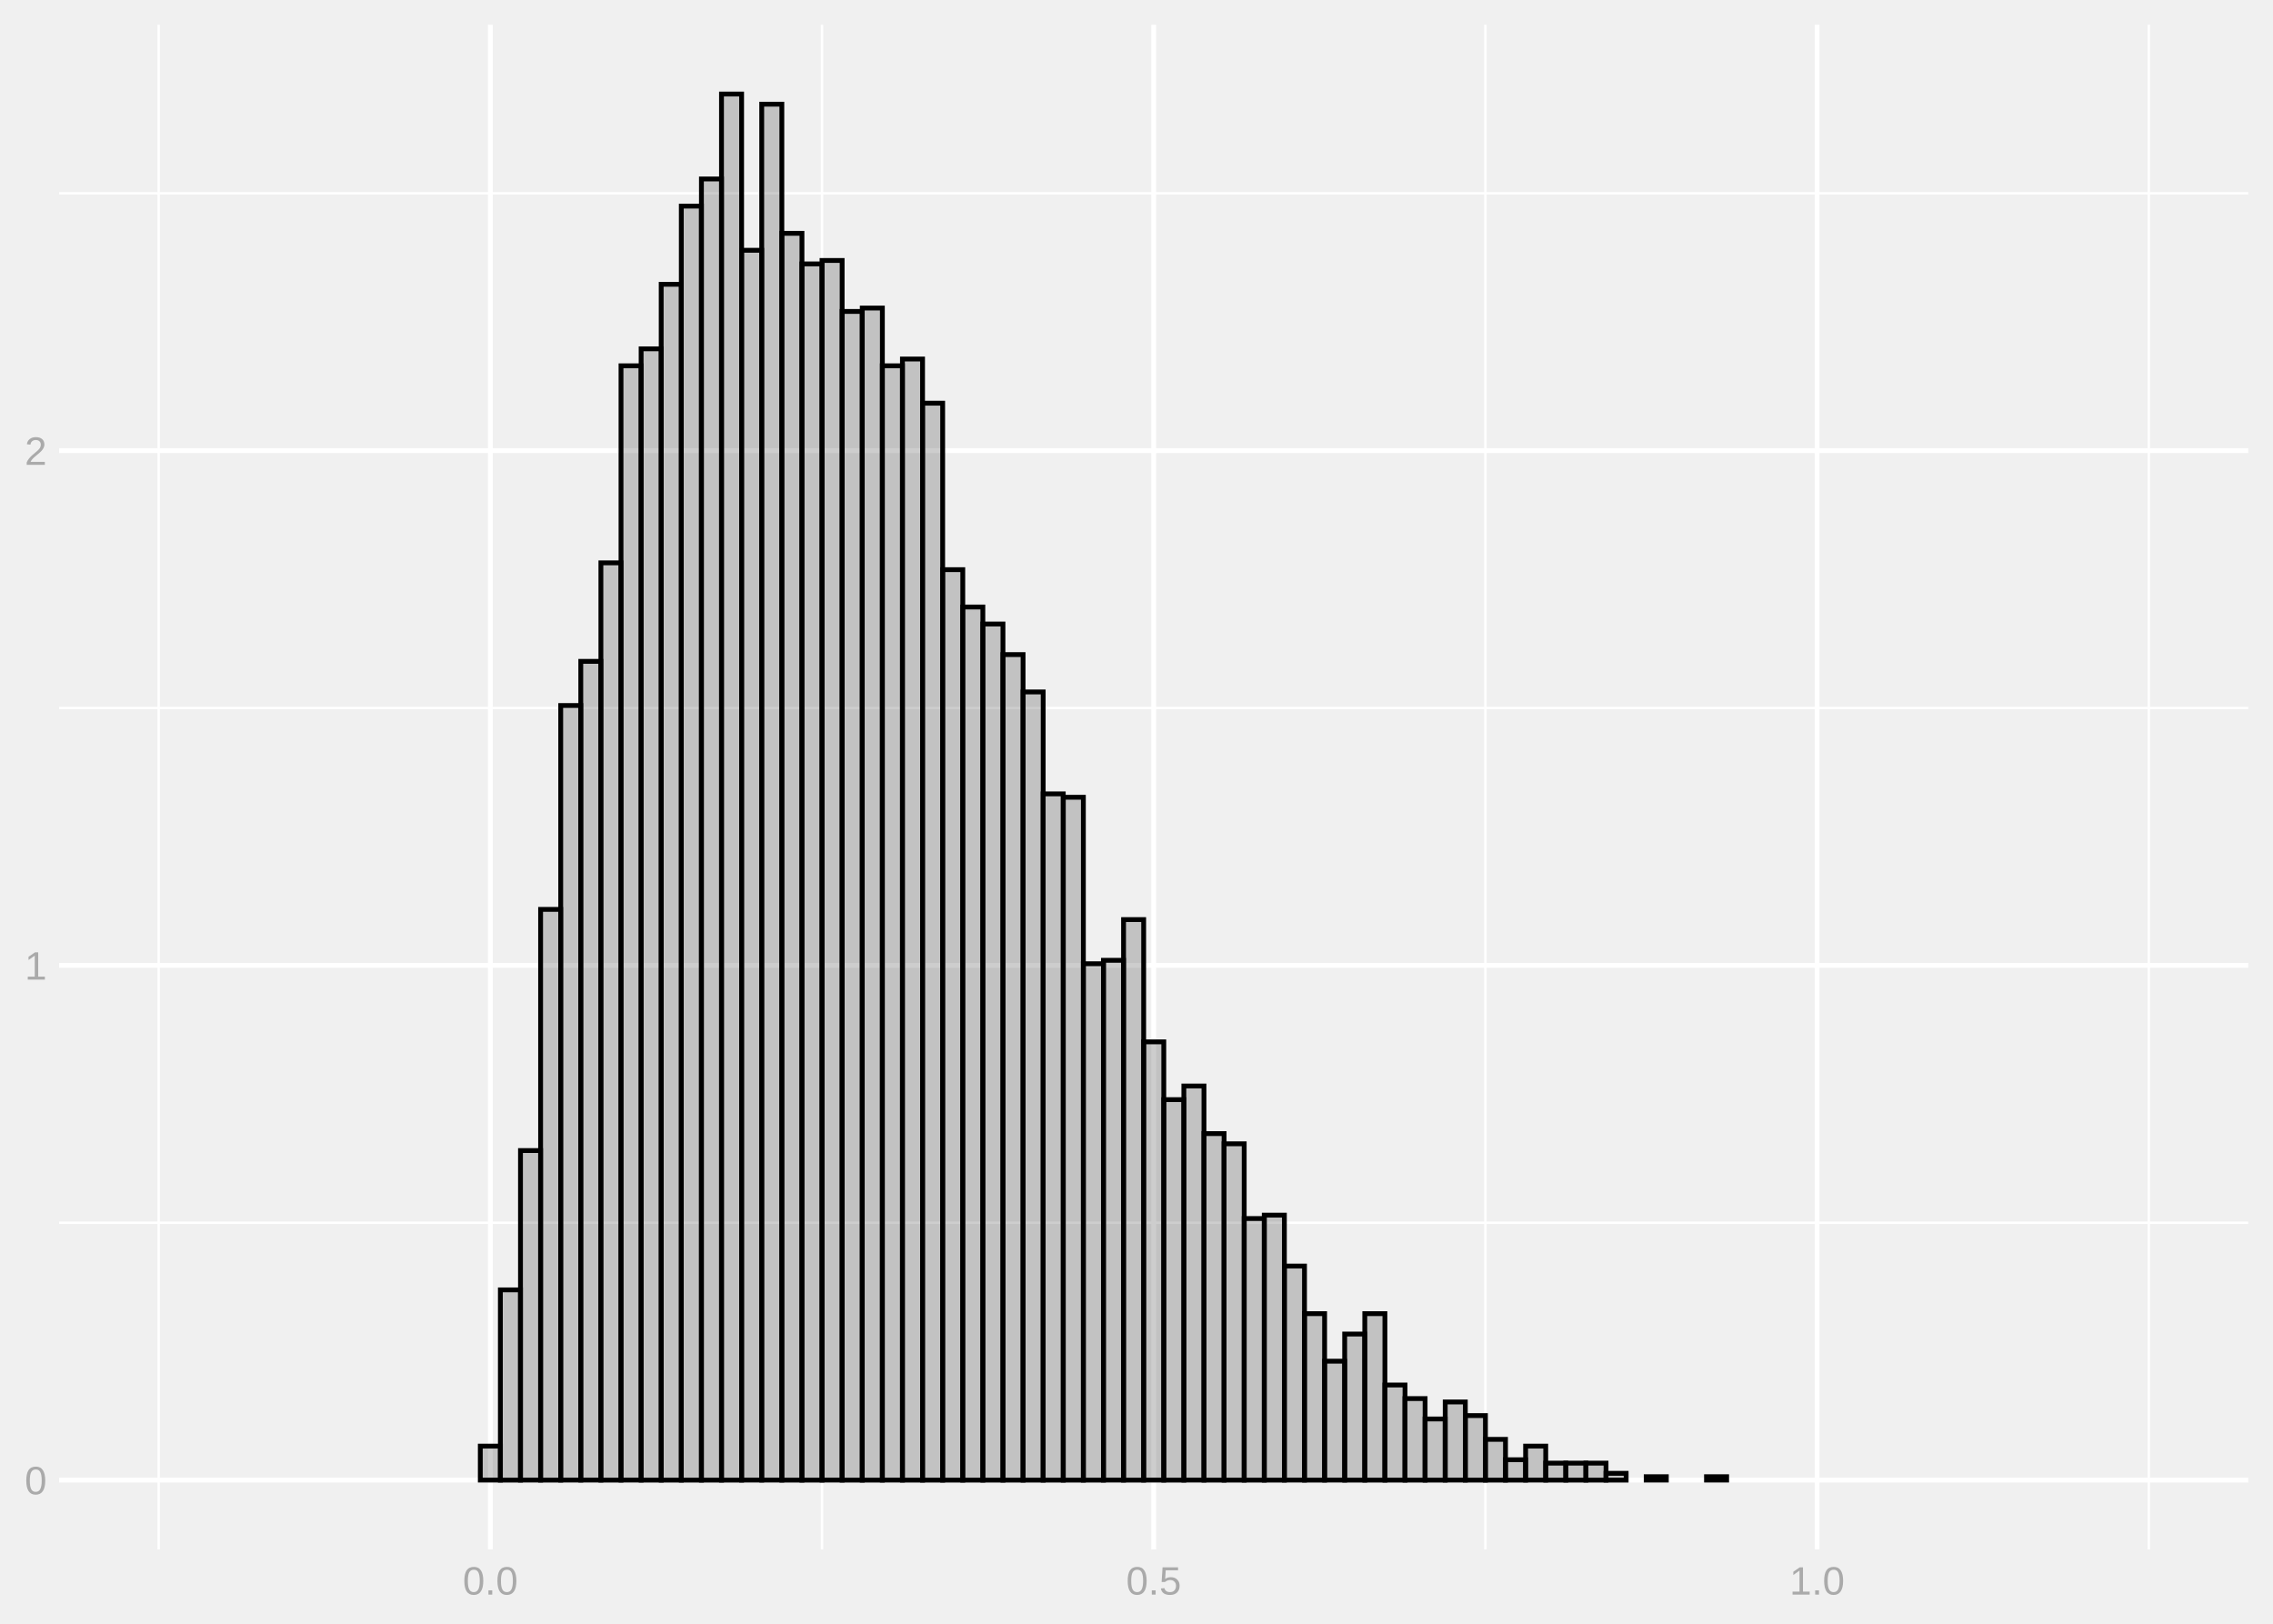
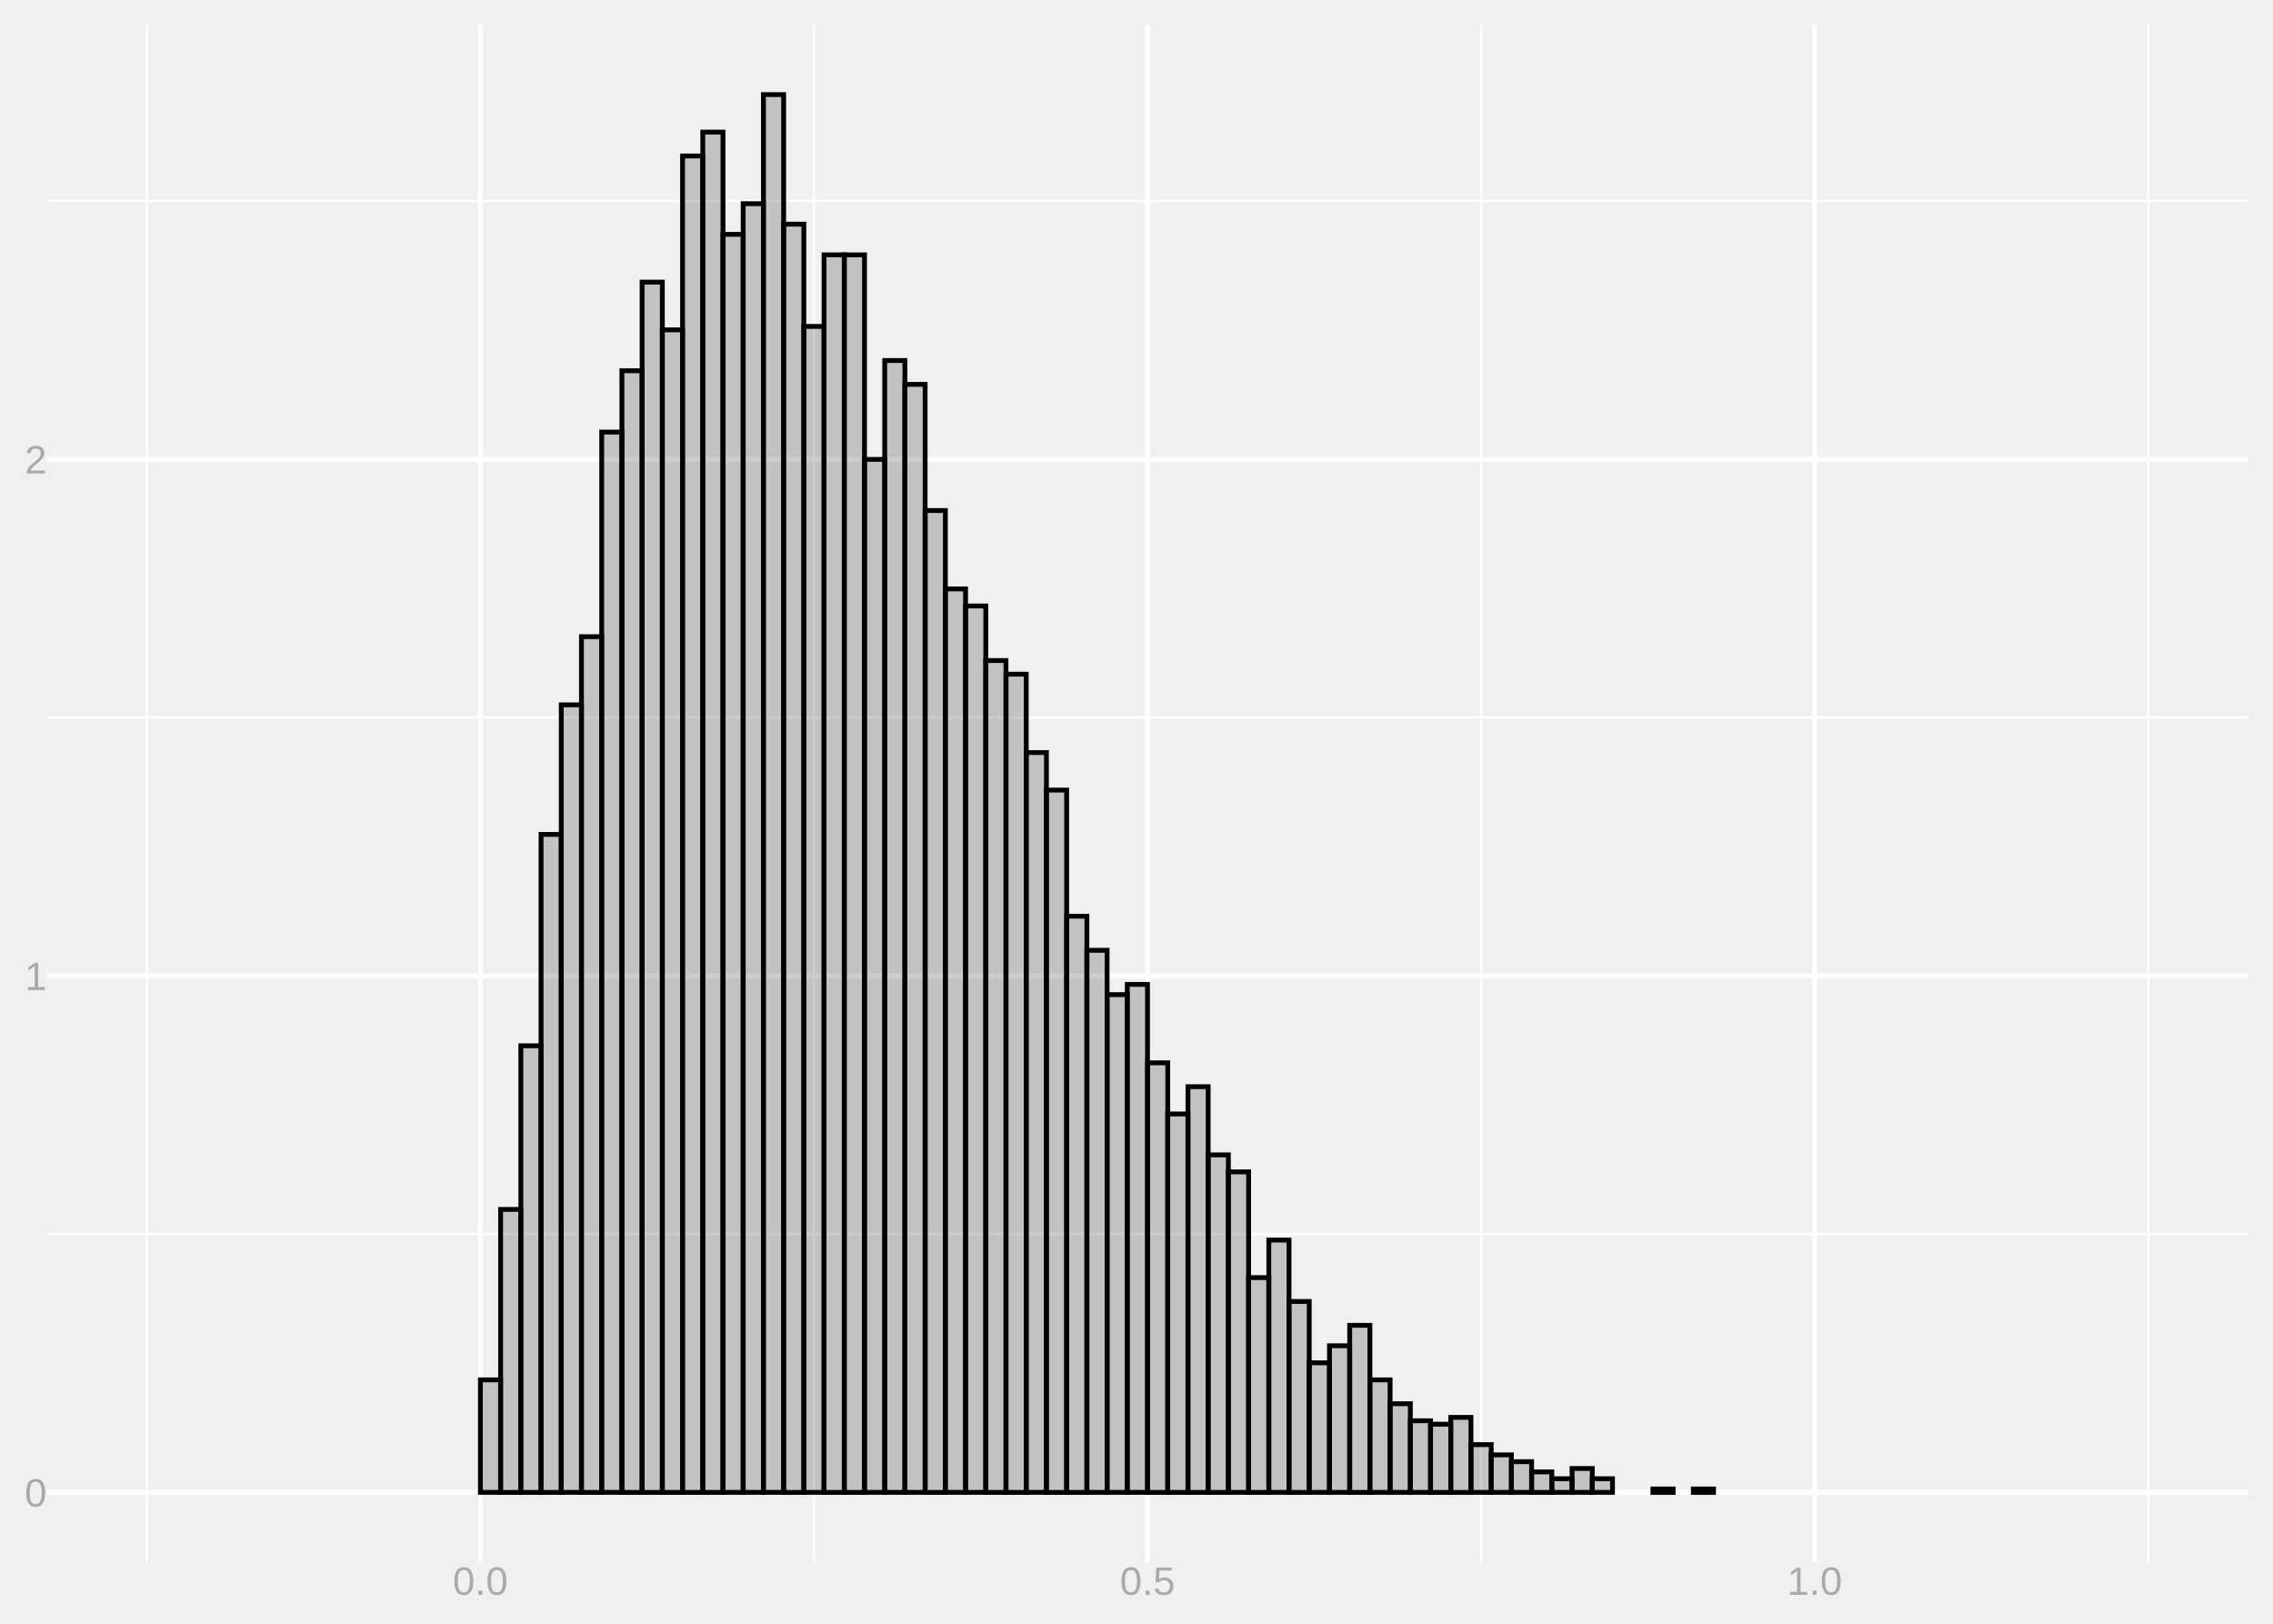
- <svg xmlns="http://www.w3.org/2000/svg" class="svglite" width="504.00pt" height="360.00pt" viewBox="0 0 504.00 360.00">
-   <defs>
-     <style type="text/css">
+ <svg xmlns="http://www.w3.org/2000/svg" width="504.00pt" height="360.00pt" viewBox="0 0 504.00 360.00">
+   <g class="svglite">
+     <defs>
+       <style type="text/css">
    .svglite line, .svglite polyline, .svglite polygon, .svglite path, .svglite rect, .svglite circle {
      fill: none;
      stroke: #000000;
      stroke-linecap: round;
      stroke-linejoin: round;
      stroke-miterlimit: 10.00;
    }
    .svglite text {
      white-space: pre;
    }
+     .svglite g.glyphgroup path {
+       fill: inherit;
+       stroke: none;
+     }
  </style>
-   </defs>
-   <rect width="100%" height="100%" style="stroke: none; fill: none;" />
-   <defs>
-     <clipPath id="cpMC4wMHw1MDQuMDB8MC4wMHwzNjAuMDA=">
-       <rect x="0.00" y="0.00" width="504.00" height="360.00" />
-     </clipPath>
-   </defs>
-   <g clip-path="url(#cpMC4wMHw1MDQuMDB8MC4wMHwzNjAuMDA=)">
-     <rect x="0.00" y="0.00" width="504.00" height="360.00" style="stroke-width: 1.07; stroke: none;" />
-   </g>
-   <defs>
-     <clipPath id="cpMTMuMTJ8NDk4LjUyfDUuNDh8MzQzLjUy">
-       <rect x="13.12" y="5.48" width="485.41" height="338.04" />
-     </clipPath>
-   </defs>
-   <g clip-path="url(#cpMTMuMTJ8NDk4LjUyfDUuNDh8MzQzLjUy)">
-     <rect x="13.12" y="5.48" width="485.41" height="338.04" style="stroke-width: 1.07; stroke: none;" />
-     <polyline points="13.12,271.10 498.52,271.10 " style="stroke-width: 0.53; stroke: #FFFFFF; stroke-linecap: butt;" />
-     <polyline points="13.12,156.97 498.52,156.97 " style="stroke-width: 0.53; stroke: #FFFFFF; stroke-linecap: butt;" />
-     <polyline points="13.12,42.85 498.52,42.85 " style="stroke-width: 0.53; stroke: #FFFFFF; stroke-linecap: butt;" />
-     <polyline points="35.18,343.52 35.18,5.48 " style="stroke-width: 0.53; stroke: #FFFFFF; stroke-linecap: butt;" />
-     <polyline points="182.27,343.52 182.27,5.48 " style="stroke-width: 0.53; stroke: #FFFFFF; stroke-linecap: butt;" />
-     <polyline points="329.36,343.52 329.36,5.48 " style="stroke-width: 0.53; stroke: #FFFFFF; stroke-linecap: butt;" />
-     <polyline points="476.46,343.52 476.46,5.48 " style="stroke-width: 0.53; stroke: #FFFFFF; stroke-linecap: butt;" />
-     <polyline points="13.12,328.16 498.52,328.16 " style="stroke-width: 1.07; stroke: #FFFFFF; stroke-linecap: butt;" />
-     <polyline points="13.12,214.03 498.52,214.03 " style="stroke-width: 1.07; stroke: #FFFFFF; stroke-linecap: butt;" />
-     <polyline points="13.12,99.91 498.52,99.91 " style="stroke-width: 1.07; stroke: #FFFFFF; stroke-linecap: butt;" />
-     <polyline points="108.73,343.52 108.73,5.48 " style="stroke-width: 1.07; stroke: #FFFFFF; stroke-linecap: butt;" />
-     <polyline points="255.82,343.52 255.82,5.48 " style="stroke-width: 1.07; stroke: #FFFFFF; stroke-linecap: butt;" />
-     <polyline points="402.91,343.52 402.91,5.48 " style="stroke-width: 1.07; stroke: #FFFFFF; stroke-linecap: butt;" />
-     <rect x="35.18" y="328.16" width="4.46" height="0.00" style="stroke-width: 1.07; stroke-linecap: butt; stroke-linejoin: miter; fill: #595959; fill-opacity: 0.30;" />
-     <rect x="39.64" y="328.16" width="4.46" height="0.00" style="stroke-width: 1.07; stroke-linecap: butt; stroke-linejoin: miter; fill: #595959; fill-opacity: 0.30;" />
-     <rect x="44.09" y="328.16" width="4.46" height="0.00" style="stroke-width: 1.07; stroke-linecap: butt; stroke-linejoin: miter; fill: #595959; fill-opacity: 0.30;" />
-     <rect x="48.55" y="328.16" width="4.46" height="0.00" style="stroke-width: 1.07; stroke-linecap: butt; stroke-linejoin: miter; fill: #595959; fill-opacity: 0.30;" />
-     <rect x="53.01" y="328.16" width="4.46" height="0.00" style="stroke-width: 1.07; stroke-linecap: butt; stroke-linejoin: miter; fill: #595959; fill-opacity: 0.30;" />
-     <rect x="57.47" y="328.16" width="4.46" height="0.00" style="stroke-width: 1.07; stroke-linecap: butt; stroke-linejoin: miter; fill: #595959; fill-opacity: 0.30;" />
-     <rect x="61.92" y="328.16" width="4.46" height="0.00" style="stroke-width: 1.07; stroke-linecap: butt; stroke-linejoin: miter; fill: #595959; fill-opacity: 0.30;" />
-     <rect x="66.38" y="328.16" width="4.46" height="0.00" style="stroke-width: 1.07; stroke-linecap: butt; stroke-linejoin: miter; fill: #595959; fill-opacity: 0.30;" />
-     <rect x="70.84" y="328.16" width="4.46" height="0.00" style="stroke-width: 1.07; stroke-linecap: butt; stroke-linejoin: miter; fill: #595959; fill-opacity: 0.30;" />
-     <rect x="75.30" y="328.16" width="4.46" height="0.00" style="stroke-width: 1.07; stroke-linecap: butt; stroke-linejoin: miter; fill: #595959; fill-opacity: 0.30;" />
-     <rect x="79.75" y="328.16" width="4.46" height="0.00" style="stroke-width: 1.07; stroke-linecap: butt; stroke-linejoin: miter; fill: #595959; fill-opacity: 0.30;" />
-     <rect x="84.21" y="328.16" width="4.46" height="0.00" style="stroke-width: 1.07; stroke-linecap: butt; stroke-linejoin: miter; fill: #595959; fill-opacity: 0.30;" />
-     <rect x="88.67" y="328.16" width="4.46" height="0.00" style="stroke-width: 1.07; stroke-linecap: butt; stroke-linejoin: miter; fill: #595959; fill-opacity: 0.30;" />
-     <rect x="93.12" y="328.16" width="4.46" height="0.00" style="stroke-width: 1.07; stroke-linecap: butt; stroke-linejoin: miter; fill: #595959; fill-opacity: 0.30;" />
-     <rect x="97.58" y="328.16" width="4.46" height="0.00" style="stroke-width: 1.07; stroke-linecap: butt; stroke-linejoin: miter; fill: #595959; fill-opacity: 0.30;" />
-     <rect x="102.04" y="328.16" width="4.46" height="0.00" style="stroke-width: 1.07; stroke-linecap: butt; stroke-linejoin: miter; fill: #595959; fill-opacity: 0.30;" />
-     <rect x="106.50" y="320.62" width="4.46" height="7.53" style="stroke-width: 1.07; stroke-linecap: butt; stroke-linejoin: miter; fill: #595959; fill-opacity: 0.30;" />
-     <rect x="110.95" y="285.98" width="4.46" height="42.18" style="stroke-width: 1.07; stroke-linecap: butt; stroke-linejoin: miter; fill: #595959; fill-opacity: 0.30;" />
-     <rect x="115.41" y="255.09" width="4.46" height="73.06" style="stroke-width: 1.07; stroke-linecap: butt; stroke-linejoin: miter; fill: #595959; fill-opacity: 0.30;" />
-     <rect x="119.87" y="201.62" width="4.46" height="126.54" style="stroke-width: 1.07; stroke-linecap: butt; stroke-linejoin: miter; fill: #595959; fill-opacity: 0.30;" />
-     <rect x="124.33" y="156.42" width="4.46" height="171.73" style="stroke-width: 1.07; stroke-linecap: butt; stroke-linejoin: miter; fill: #595959; fill-opacity: 0.30;" />
-     <rect x="128.78" y="146.63" width="4.46" height="181.52" style="stroke-width: 1.07; stroke-linecap: butt; stroke-linejoin: miter; fill: #595959; fill-opacity: 0.30;" />
-     <rect x="133.24" y="124.79" width="4.46" height="203.37" style="stroke-width: 1.07; stroke-linecap: butt; stroke-linejoin: miter; fill: #595959; fill-opacity: 0.30;" />
-     <rect x="137.70" y="81.10" width="4.46" height="247.05" style="stroke-width: 1.07; stroke-linecap: butt; stroke-linejoin: miter; fill: #595959; fill-opacity: 0.30;" />
-     <rect x="142.16" y="77.34" width="4.46" height="250.82" style="stroke-width: 1.07; stroke-linecap: butt; stroke-linejoin: miter; fill: #595959; fill-opacity: 0.30;" />
-     <rect x="146.61" y="63.03" width="4.46" height="265.13" style="stroke-width: 1.07; stroke-linecap: butt; stroke-linejoin: miter; fill: #595959; fill-opacity: 0.30;" />
-     <rect x="151.07" y="45.70" width="4.46" height="282.46" style="stroke-width: 1.07; stroke-linecap: butt; stroke-linejoin: miter; fill: #595959; fill-opacity: 0.30;" />
-     <rect x="155.53" y="39.68" width="4.46" height="288.48" style="stroke-width: 1.07; stroke-linecap: butt; stroke-linejoin: miter; fill: #595959; fill-opacity: 0.30;" />
-     <rect x="159.98" y="20.85" width="4.46" height="307.31" style="stroke-width: 1.07; stroke-linecap: butt; stroke-linejoin: miter; fill: #595959; fill-opacity: 0.30;" />
-     <rect x="164.44" y="55.49" width="4.46" height="272.66" style="stroke-width: 1.07; stroke-linecap: butt; stroke-linejoin: miter; fill: #595959; fill-opacity: 0.30;" />
-     <rect x="168.90" y="23.10" width="4.46" height="305.05" style="stroke-width: 1.07; stroke-linecap: butt; stroke-linejoin: miter; fill: #595959; fill-opacity: 0.30;" />
-     <rect x="173.36" y="51.73" width="4.46" height="276.43" style="stroke-width: 1.07; stroke-linecap: butt; stroke-linejoin: miter; fill: #595959; fill-opacity: 0.30;" />
-     <rect x="177.81" y="58.51" width="4.46" height="269.65" style="stroke-width: 1.07; stroke-linecap: butt; stroke-linejoin: miter; fill: #595959; fill-opacity: 0.30;" />
-     <rect x="182.27" y="57.75" width="4.46" height="270.40" style="stroke-width: 1.07; stroke-linecap: butt; stroke-linejoin: miter; fill: #595959; fill-opacity: 0.30;" />
-     <rect x="186.73" y="69.05" width="4.46" height="259.11" style="stroke-width: 1.07; stroke-linecap: butt; stroke-linejoin: miter; fill: #595959; fill-opacity: 0.30;" />
-     <rect x="191.19" y="68.30" width="4.46" height="259.86" style="stroke-width: 1.07; stroke-linecap: butt; stroke-linejoin: miter; fill: #595959; fill-opacity: 0.30;" />
-     <rect x="195.64" y="81.10" width="4.46" height="247.05" style="stroke-width: 1.07; stroke-linecap: butt; stroke-linejoin: miter; fill: #595959; fill-opacity: 0.30;" />
-     <rect x="200.10" y="79.60" width="4.46" height="248.56" style="stroke-width: 1.07; stroke-linecap: butt; stroke-linejoin: miter; fill: #595959; fill-opacity: 0.30;" />
-     <rect x="204.56" y="89.39" width="4.46" height="238.77" style="stroke-width: 1.07; stroke-linecap: butt; stroke-linejoin: miter; fill: #595959; fill-opacity: 0.30;" />
-     <rect x="209.02" y="126.30" width="4.46" height="201.86" style="stroke-width: 1.07; stroke-linecap: butt; stroke-linejoin: miter; fill: #595959; fill-opacity: 0.30;" />
-     <rect x="213.47" y="134.58" width="4.46" height="193.58" style="stroke-width: 1.07; stroke-linecap: butt; stroke-linejoin: miter; fill: #595959; fill-opacity: 0.30;" />
-     <rect x="217.93" y="138.35" width="4.46" height="189.81" style="stroke-width: 1.07; stroke-linecap: butt; stroke-linejoin: miter; fill: #595959; fill-opacity: 0.30;" />
-     <rect x="222.39" y="145.13" width="4.46" height="183.03" style="stroke-width: 1.07; stroke-linecap: butt; stroke-linejoin: miter; fill: #595959; fill-opacity: 0.30;" />
-     <rect x="226.85" y="153.41" width="4.46" height="174.75" style="stroke-width: 1.07; stroke-linecap: butt; stroke-linejoin: miter; fill: #595959; fill-opacity: 0.30;" />
-     <rect x="231.30" y="176.01" width="4.46" height="152.15" style="stroke-width: 1.07; stroke-linecap: butt; stroke-linejoin: miter; fill: #595959; fill-opacity: 0.30;" />
-     <rect x="235.76" y="176.76" width="4.46" height="151.40" style="stroke-width: 1.07; stroke-linecap: butt; stroke-linejoin: miter; fill: #595959; fill-opacity: 0.30;" />
-     <rect x="240.22" y="213.67" width="4.46" height="114.49" style="stroke-width: 1.07; stroke-linecap: butt; stroke-linejoin: miter; fill: #595959; fill-opacity: 0.30;" />
-     <rect x="244.67" y="212.91" width="4.46" height="115.24" style="stroke-width: 1.07; stroke-linecap: butt; stroke-linejoin: miter; fill: #595959; fill-opacity: 0.30;" />
-     <rect x="249.13" y="203.88" width="4.46" height="124.28" style="stroke-width: 1.07; stroke-linecap: butt; stroke-linejoin: miter; fill: #595959; fill-opacity: 0.30;" />
-     <rect x="253.59" y="230.99" width="4.46" height="97.16" style="stroke-width: 1.07; stroke-linecap: butt; stroke-linejoin: miter; fill: #595959; fill-opacity: 0.30;" />
-     <rect x="258.05" y="243.80" width="4.46" height="84.36" style="stroke-width: 1.07; stroke-linecap: butt; stroke-linejoin: miter; fill: #595959; fill-opacity: 0.30;" />
-     <rect x="262.50" y="240.78" width="4.46" height="87.37" style="stroke-width: 1.07; stroke-linecap: butt; stroke-linejoin: miter; fill: #595959; fill-opacity: 0.30;" />
-     <rect x="266.96" y="251.33" width="4.46" height="76.83" style="stroke-width: 1.07; stroke-linecap: butt; stroke-linejoin: miter; fill: #595959; fill-opacity: 0.30;" />
-     <rect x="271.42" y="253.59" width="4.46" height="74.57" style="stroke-width: 1.07; stroke-linecap: butt; stroke-linejoin: miter; fill: #595959; fill-opacity: 0.30;" />
-     <rect x="275.88" y="270.16" width="4.46" height="58.00" style="stroke-width: 1.07; stroke-linecap: butt; stroke-linejoin: miter; fill: #595959; fill-opacity: 0.30;" />
-     <rect x="280.33" y="269.41" width="4.46" height="58.75" style="stroke-width: 1.07; stroke-linecap: butt; stroke-linejoin: miter; fill: #595959; fill-opacity: 0.30;" />
-     <rect x="284.79" y="280.70" width="4.46" height="47.45" style="stroke-width: 1.07; stroke-linecap: butt; stroke-linejoin: miter; fill: #595959; fill-opacity: 0.30;" />
-     <rect x="289.25" y="291.25" width="4.46" height="36.91" style="stroke-width: 1.07; stroke-linecap: butt; stroke-linejoin: miter; fill: #595959; fill-opacity: 0.30;" />
-     <rect x="293.71" y="301.79" width="4.46" height="26.36" style="stroke-width: 1.07; stroke-linecap: butt; stroke-linejoin: miter; fill: #595959; fill-opacity: 0.30;" />
-     <rect x="298.16" y="295.77" width="4.46" height="32.39" style="stroke-width: 1.07; stroke-linecap: butt; stroke-linejoin: miter; fill: #595959; fill-opacity: 0.30;" />
-     <rect x="302.62" y="291.25" width="4.46" height="36.91" style="stroke-width: 1.07; stroke-linecap: butt; stroke-linejoin: miter; fill: #595959; fill-opacity: 0.30;" />
-     <rect x="307.08" y="307.07" width="4.46" height="21.09" style="stroke-width: 1.07; stroke-linecap: butt; stroke-linejoin: miter; fill: #595959; fill-opacity: 0.30;" />
-     <rect x="311.53" y="310.08" width="4.46" height="18.08" style="stroke-width: 1.07; stroke-linecap: butt; stroke-linejoin: miter; fill: #595959; fill-opacity: 0.30;" />
-     <rect x="315.99" y="314.60" width="4.46" height="13.56" style="stroke-width: 1.07; stroke-linecap: butt; stroke-linejoin: miter; fill: #595959; fill-opacity: 0.30;" />
-     <rect x="320.45" y="310.83" width="4.46" height="17.32" style="stroke-width: 1.07; stroke-linecap: butt; stroke-linejoin: miter; fill: #595959; fill-opacity: 0.30;" />
-     <rect x="324.91" y="313.85" width="4.46" height="14.31" style="stroke-width: 1.07; stroke-linecap: butt; stroke-linejoin: miter; fill: #595959; fill-opacity: 0.30;" />
-     <rect x="329.36" y="319.12" width="4.46" height="9.04" style="stroke-width: 1.07; stroke-linecap: butt; stroke-linejoin: miter; fill: #595959; fill-opacity: 0.30;" />
-     <rect x="333.82" y="323.64" width="4.46" height="4.52" style="stroke-width: 1.07; stroke-linecap: butt; stroke-linejoin: miter; fill: #595959; fill-opacity: 0.30;" />
-     <rect x="338.28" y="320.62" width="4.46" height="7.53" style="stroke-width: 1.07; stroke-linecap: butt; stroke-linejoin: miter; fill: #595959; fill-opacity: 0.30;" />
-     <rect x="342.74" y="324.39" width="4.46" height="3.77" style="stroke-width: 1.07; stroke-linecap: butt; stroke-linejoin: miter; fill: #595959; fill-opacity: 0.30;" />
-     <rect x="347.19" y="324.39" width="4.46" height="3.77" style="stroke-width: 1.07; stroke-linecap: butt; stroke-linejoin: miter; fill: #595959; fill-opacity: 0.30;" />
-     <rect x="351.65" y="324.39" width="4.46" height="3.77" style="stroke-width: 1.07; stroke-linecap: butt; stroke-linejoin: miter; fill: #595959; fill-opacity: 0.30;" />
-     <rect x="356.11" y="326.65" width="4.46" height="1.51" style="stroke-width: 1.07; stroke-linecap: butt; stroke-linejoin: miter; fill: #595959; fill-opacity: 0.30;" />
-     <rect x="360.57" y="328.16" width="4.46" height="0.00" style="stroke-width: 1.07; stroke-linecap: butt; stroke-linejoin: miter; fill: #595959; fill-opacity: 0.30;" />
-     <rect x="365.02" y="327.40" width="4.46" height="0.75" style="stroke-width: 1.07; stroke-linecap: butt; stroke-linejoin: miter; fill: #595959; fill-opacity: 0.30;" />
-     <rect x="369.48" y="328.16" width="4.46" height="0.00" style="stroke-width: 1.07; stroke-linecap: butt; stroke-linejoin: miter; fill: #595959; fill-opacity: 0.30;" />
-     <rect x="373.94" y="328.16" width="4.46" height="0.00" style="stroke-width: 1.07; stroke-linecap: butt; stroke-linejoin: miter; fill: #595959; fill-opacity: 0.30;" />
-     <rect x="378.39" y="327.40" width="4.46" height="0.75" style="stroke-width: 1.07; stroke-linecap: butt; stroke-linejoin: miter; fill: #595959; fill-opacity: 0.30;" />
-     <rect x="382.85" y="328.16" width="4.46" height="0.00" style="stroke-width: 1.07; stroke-linecap: butt; stroke-linejoin: miter; fill: #595959; fill-opacity: 0.30;" />
-     <rect x="387.31" y="328.16" width="4.46" height="0.00" style="stroke-width: 1.07; stroke-linecap: butt; stroke-linejoin: miter; fill: #595959; fill-opacity: 0.30;" />
-     <rect x="391.77" y="328.16" width="4.46" height="0.00" style="stroke-width: 1.07; stroke-linecap: butt; stroke-linejoin: miter; fill: #595959; fill-opacity: 0.30;" />
-     <rect x="396.22" y="328.16" width="4.46" height="0.00" style="stroke-width: 1.07; stroke-linecap: butt; stroke-linejoin: miter; fill: #595959; fill-opacity: 0.30;" />
-     <rect x="400.68" y="328.16" width="4.46" height="0.00" style="stroke-width: 1.07; stroke-linecap: butt; stroke-linejoin: miter; fill: #595959; fill-opacity: 0.30;" />
-     <rect x="405.14" y="328.16" width="4.46" height="0.00" style="stroke-width: 1.07; stroke-linecap: butt; stroke-linejoin: miter; fill: #595959; fill-opacity: 0.30;" />
-     <rect x="409.60" y="328.16" width="4.46" height="0.00" style="stroke-width: 1.07; stroke-linecap: butt; stroke-linejoin: miter; fill: #595959; fill-opacity: 0.30;" />
-     <rect x="414.05" y="328.16" width="4.46" height="0.00" style="stroke-width: 1.07; stroke-linecap: butt; stroke-linejoin: miter; fill: #595959; fill-opacity: 0.30;" />
-     <rect x="418.51" y="328.16" width="4.46" height="0.00" style="stroke-width: 1.07; stroke-linecap: butt; stroke-linejoin: miter; fill: #595959; fill-opacity: 0.30;" />
-     <rect x="422.97" y="328.16" width="4.46" height="0.00" style="stroke-width: 1.07; stroke-linecap: butt; stroke-linejoin: miter; fill: #595959; fill-opacity: 0.30;" />
-     <rect x="427.43" y="328.16" width="4.46" height="0.00" style="stroke-width: 1.07; stroke-linecap: butt; stroke-linejoin: miter; fill: #595959; fill-opacity: 0.30;" />
-     <rect x="431.88" y="328.16" width="4.46" height="0.00" style="stroke-width: 1.07; stroke-linecap: butt; stroke-linejoin: miter; fill: #595959; fill-opacity: 0.30;" />
-     <rect x="436.34" y="328.16" width="4.46" height="0.00" style="stroke-width: 1.07; stroke-linecap: butt; stroke-linejoin: miter; fill: #595959; fill-opacity: 0.30;" />
-     <rect x="440.80" y="328.16" width="4.46" height="0.00" style="stroke-width: 1.07; stroke-linecap: butt; stroke-linejoin: miter; fill: #595959; fill-opacity: 0.30;" />
-     <rect x="445.26" y="328.16" width="4.46" height="0.00" style="stroke-width: 1.07; stroke-linecap: butt; stroke-linejoin: miter; fill: #595959; fill-opacity: 0.30;" />
-     <rect x="449.71" y="328.16" width="4.46" height="0.00" style="stroke-width: 1.07; stroke-linecap: butt; stroke-linejoin: miter; fill: #595959; fill-opacity: 0.30;" />
-     <rect x="454.17" y="328.16" width="4.46" height="0.00" style="stroke-width: 1.07; stroke-linecap: butt; stroke-linejoin: miter; fill: #595959; fill-opacity: 0.30;" />
-     <rect x="458.63" y="328.16" width="4.46" height="0.00" style="stroke-width: 1.07; stroke-linecap: butt; stroke-linejoin: miter; fill: #595959; fill-opacity: 0.30;" />
-     <rect x="463.08" y="328.16" width="4.46" height="0.00" style="stroke-width: 1.07; stroke-linecap: butt; stroke-linejoin: miter; fill: #595959; fill-opacity: 0.30;" />
-     <rect x="467.54" y="328.16" width="4.46" height="0.00" style="stroke-width: 1.07; stroke-linecap: butt; stroke-linejoin: miter; fill: #595959; fill-opacity: 0.30;" />
-     <rect x="472.00" y="328.16" width="4.46" height="0.00" style="stroke-width: 1.07; stroke-linecap: butt; stroke-linejoin: miter; fill: #595959; fill-opacity: 0.30;" />
-   </g>
-   <g clip-path="url(#cpMC4wMHw1MDQuMDB8MC4wMHwzNjAuMDA=)">
-     <text x="7.93" y="331.31" text-anchor="middle" style="font-size: 8.80px;fill: #AAAAAA; font-family: &quot;Arial&quot;;" textLength="4.90px" lengthAdjust="spacingAndGlyphs">0</text>
-     <text x="7.93" y="217.19" text-anchor="middle" style="font-size: 8.80px;fill: #AAAAAA; font-family: &quot;Arial&quot;;" textLength="4.90px" lengthAdjust="spacingAndGlyphs">1</text>
-     <text x="7.93" y="103.06" text-anchor="middle" style="font-size: 8.80px;fill: #AAAAAA; font-family: &quot;Arial&quot;;" textLength="4.90px" lengthAdjust="spacingAndGlyphs">2</text>
-     <text x="108.73" y="353.54" text-anchor="middle" style="font-size: 8.80px;fill: #AAAAAA; font-family: &quot;Arial&quot;;" textLength="12.23px" lengthAdjust="spacingAndGlyphs">0.0</text>
-     <text x="255.82" y="353.54" text-anchor="middle" style="font-size: 8.80px;fill: #AAAAAA; font-family: &quot;Arial&quot;;" textLength="12.23px" lengthAdjust="spacingAndGlyphs">0.5</text>
-     <text x="402.91" y="353.54" text-anchor="middle" style="font-size: 8.80px;fill: #AAAAAA; font-family: &quot;Arial&quot;;" textLength="12.23px" lengthAdjust="spacingAndGlyphs">1.0</text>
+     </defs>
+     <rect width="100%" height="100%" style="stroke: none; fill: none;" />
+     <defs>
+       <clipPath id="cpMC4wMHw1MDQuMDB8MC4wMHwzNjAuMDA=">
+         <rect x="0.00" y="0.00" width="504.00" height="360.00" />
+       </clipPath>
+     </defs>
+     <g clip-path="url(#cpMC4wMHw1MDQuMDB8MC4wMHwzNjAuMDA=)">
+       <rect x="0.00" y="0.00" width="504.00" height="360.00" style="stroke-width: 1.07; stroke: none;" />
+     </g>
+     <defs>
+       <clipPath id="cpMTAuMzd8NDk4LjUyfDUuNDh8MzQ2LjM3">
+         <rect x="10.37" y="5.48" width="488.15" height="340.89" />
+       </clipPath>
+     </defs>
+     <g clip-path="url(#cpMTAuMzd8NDk4LjUyfDUuNDh8MzQ2LjM3)">
+       <rect x="10.37" y="5.48" width="488.15" height="340.89" style="stroke-width: 1.07; stroke: none;" />
+       <polyline points="10.37,273.61 498.52,273.61 " style="stroke-width: 0.53; stroke: #FFFFFF; stroke-linecap: butt;" />
+       <polyline points="10.37,159.09 498.52,159.09 " style="stroke-width: 0.53; stroke: #FFFFFF; stroke-linecap: butt;" />
+       <polyline points="10.37,44.57 498.52,44.57 " style="stroke-width: 0.53; stroke: #FFFFFF; stroke-linecap: butt;" />
+       <polyline points="32.56,346.37 32.56,5.48 " style="stroke-width: 0.53; stroke: #FFFFFF; stroke-linecap: butt;" />
+       <polyline points="180.48,346.37 180.48,5.48 " style="stroke-width: 0.53; stroke: #FFFFFF; stroke-linecap: butt;" />
+       <polyline points="328.41,346.37 328.41,5.48 " style="stroke-width: 0.53; stroke: #FFFFFF; stroke-linecap: butt;" />
+       <polyline points="476.33,346.37 476.33,5.48 " style="stroke-width: 0.53; stroke: #FFFFFF; stroke-linecap: butt;" />
+       <polyline points="10.37,330.88 498.52,330.88 " style="stroke-width: 1.07; stroke: #FFFFFF; stroke-linecap: butt;" />
+       <polyline points="10.37,216.35 498.52,216.35 " style="stroke-width: 1.07; stroke: #FFFFFF; stroke-linecap: butt;" />
+       <polyline points="10.37,101.83 498.52,101.83 " style="stroke-width: 1.07; stroke: #FFFFFF; stroke-linecap: butt;" />
+       <polyline points="106.52,346.37 106.52,5.48 " style="stroke-width: 1.07; stroke: #FFFFFF; stroke-linecap: butt;" />
+       <polyline points="254.45,346.37 254.45,5.48 " style="stroke-width: 1.07; stroke: #FFFFFF; stroke-linecap: butt;" />
+       <polyline points="402.37,346.37 402.37,5.48 " style="stroke-width: 1.07; stroke: #FFFFFF; stroke-linecap: butt;" />
+       <rect x="34.80" y="330.88" width="4.48" height="0.00" style="stroke-width: 1.07; stroke-linecap: butt; stroke-linejoin: miter; fill: #595959; fill-opacity: 0.30;" />
+       <rect x="39.28" y="330.88" width="4.48" height="0.00" style="stroke-width: 1.07; stroke-linecap: butt; stroke-linejoin: miter; fill: #595959; fill-opacity: 0.30;" />
+       <rect x="43.77" y="330.88" width="4.48" height="0.00" style="stroke-width: 1.07; stroke-linecap: butt; stroke-linejoin: miter; fill: #595959; fill-opacity: 0.30;" />
+       <rect x="48.25" y="330.88" width="4.48" height="0.00" style="stroke-width: 1.07; stroke-linecap: butt; stroke-linejoin: miter; fill: #595959; fill-opacity: 0.30;" />
+       <rect x="52.73" y="330.88" width="4.48" height="0.00" style="stroke-width: 1.07; stroke-linecap: butt; stroke-linejoin: miter; fill: #595959; fill-opacity: 0.30;" />
+       <rect x="57.21" y="330.88" width="4.48" height="0.00" style="stroke-width: 1.07; stroke-linecap: butt; stroke-linejoin: miter; fill: #595959; fill-opacity: 0.30;" />
+       <rect x="61.70" y="330.88" width="4.48" height="0.00" style="stroke-width: 1.07; stroke-linecap: butt; stroke-linejoin: miter; fill: #595959; fill-opacity: 0.30;" />
+       <rect x="66.18" y="330.88" width="4.48" height="0.00" style="stroke-width: 1.07; stroke-linecap: butt; stroke-linejoin: miter; fill: #595959; fill-opacity: 0.30;" />
+       <rect x="70.66" y="330.88" width="4.48" height="0.00" style="stroke-width: 1.07; stroke-linecap: butt; stroke-linejoin: miter; fill: #595959; fill-opacity: 0.30;" />
+       <rect x="75.14" y="330.88" width="4.48" height="0.00" style="stroke-width: 1.07; stroke-linecap: butt; stroke-linejoin: miter; fill: #595959; fill-opacity: 0.30;" />
+       <rect x="79.63" y="330.88" width="4.48" height="0.00" style="stroke-width: 1.07; stroke-linecap: butt; stroke-linejoin: miter; fill: #595959; fill-opacity: 0.30;" />
+       <rect x="84.11" y="330.88" width="4.48" height="0.00" style="stroke-width: 1.07; stroke-linecap: butt; stroke-linejoin: miter; fill: #595959; fill-opacity: 0.30;" />
+       <rect x="88.59" y="330.88" width="4.48" height="0.00" style="stroke-width: 1.07; stroke-linecap: butt; stroke-linejoin: miter; fill: #595959; fill-opacity: 0.30;" />
+       <rect x="93.07" y="330.88" width="4.48" height="0.00" style="stroke-width: 1.07; stroke-linecap: butt; stroke-linejoin: miter; fill: #595959; fill-opacity: 0.30;" />
+       <rect x="97.56" y="330.88" width="4.48" height="0.00" style="stroke-width: 1.07; stroke-linecap: butt; stroke-linejoin: miter; fill: #595959; fill-opacity: 0.30;" />
+       <rect x="102.04" y="330.88" width="4.48" height="0.00" style="stroke-width: 1.07; stroke-linecap: butt; stroke-linejoin: miter; fill: #595959; fill-opacity: 0.30;" />
+       <rect x="106.52" y="305.93" width="4.48" height="24.94" style="stroke-width: 1.07; stroke-linecap: butt; stroke-linejoin: miter; fill: #595959; fill-opacity: 0.30;" />
+       <rect x="111.00" y="268.14" width="4.48" height="62.74" style="stroke-width: 1.07; stroke-linecap: butt; stroke-linejoin: miter; fill: #595959; fill-opacity: 0.30;" />
+       <rect x="115.49" y="231.86" width="4.48" height="99.02" style="stroke-width: 1.07; stroke-linecap: butt; stroke-linejoin: miter; fill: #595959; fill-opacity: 0.30;" />
+       <rect x="119.97" y="185.00" width="4.48" height="145.88" style="stroke-width: 1.07; stroke-linecap: butt; stroke-linejoin: miter; fill: #595959; fill-opacity: 0.30;" />
+       <rect x="124.45" y="156.27" width="4.48" height="174.60" style="stroke-width: 1.07; stroke-linecap: butt; stroke-linejoin: miter; fill: #595959; fill-opacity: 0.30;" />
+       <rect x="128.93" y="141.16" width="4.48" height="189.72" style="stroke-width: 1.07; stroke-linecap: butt; stroke-linejoin: miter; fill: #595959; fill-opacity: 0.30;" />
+       <rect x="133.42" y="95.80" width="4.48" height="235.07" style="stroke-width: 1.07; stroke-linecap: butt; stroke-linejoin: miter; fill: #595959; fill-opacity: 0.30;" />
+       <rect x="137.90" y="82.20" width="4.48" height="248.68" style="stroke-width: 1.07; stroke-linecap: butt; stroke-linejoin: miter; fill: #595959; fill-opacity: 0.30;" />
+       <rect x="142.38" y="62.55" width="4.48" height="268.33" style="stroke-width: 1.07; stroke-linecap: butt; stroke-linejoin: miter; fill: #595959; fill-opacity: 0.30;" />
+       <rect x="146.86" y="73.13" width="4.48" height="257.75" style="stroke-width: 1.07; stroke-linecap: butt; stroke-linejoin: miter; fill: #595959; fill-opacity: 0.30;" />
+       <rect x="151.35" y="34.58" width="4.48" height="296.30" style="stroke-width: 1.07; stroke-linecap: butt; stroke-linejoin: miter; fill: #595959; fill-opacity: 0.30;" />
+       <rect x="155.83" y="29.29" width="4.48" height="301.59" style="stroke-width: 1.07; stroke-linecap: butt; stroke-linejoin: miter; fill: #595959; fill-opacity: 0.30;" />
+       <rect x="160.31" y="51.96" width="4.48" height="278.91" style="stroke-width: 1.07; stroke-linecap: butt; stroke-linejoin: miter; fill: #595959; fill-opacity: 0.30;" />
+       <rect x="164.79" y="45.16" width="4.48" height="285.71" style="stroke-width: 1.07; stroke-linecap: butt; stroke-linejoin: miter; fill: #595959; fill-opacity: 0.30;" />
+       <rect x="169.28" y="20.97" width="4.48" height="309.90" style="stroke-width: 1.07; stroke-linecap: butt; stroke-linejoin: miter; fill: #595959; fill-opacity: 0.30;" />
+       <rect x="173.76" y="49.70" width="4.48" height="281.18" style="stroke-width: 1.07; stroke-linecap: butt; stroke-linejoin: miter; fill: #595959; fill-opacity: 0.30;" />
+       <rect x="178.24" y="72.37" width="4.48" height="258.50" style="stroke-width: 1.07; stroke-linecap: butt; stroke-linejoin: miter; fill: #595959; fill-opacity: 0.30;" />
+       <rect x="182.72" y="56.50" width="4.48" height="274.38" style="stroke-width: 1.07; stroke-linecap: butt; stroke-linejoin: miter; fill: #595959; fill-opacity: 0.30;" />
+       <rect x="187.21" y="56.50" width="4.48" height="274.38" style="stroke-width: 1.07; stroke-linecap: butt; stroke-linejoin: miter; fill: #595959; fill-opacity: 0.30;" />
+       <rect x="191.69" y="101.85" width="4.48" height="229.02" style="stroke-width: 1.07; stroke-linecap: butt; stroke-linejoin: miter; fill: #595959; fill-opacity: 0.30;" />
+       <rect x="196.17" y="79.93" width="4.48" height="250.94" style="stroke-width: 1.07; stroke-linecap: butt; stroke-linejoin: miter; fill: #595959; fill-opacity: 0.30;" />
+       <rect x="200.65" y="85.22" width="4.48" height="245.65" style="stroke-width: 1.07; stroke-linecap: butt; stroke-linejoin: miter; fill: #595959; fill-opacity: 0.30;" />
+       <rect x="205.14" y="113.19" width="4.48" height="217.69" style="stroke-width: 1.07; stroke-linecap: butt; stroke-linejoin: miter; fill: #595959; fill-opacity: 0.30;" />
+       <rect x="209.62" y="130.57" width="4.48" height="200.30" style="stroke-width: 1.07; stroke-linecap: butt; stroke-linejoin: miter; fill: #595959; fill-opacity: 0.30;" />
+       <rect x="214.10" y="134.35" width="4.48" height="196.52" style="stroke-width: 1.07; stroke-linecap: butt; stroke-linejoin: miter; fill: #595959; fill-opacity: 0.30;" />
+       <rect x="218.58" y="146.45" width="4.48" height="184.43" style="stroke-width: 1.07; stroke-linecap: butt; stroke-linejoin: miter; fill: #595959; fill-opacity: 0.30;" />
+       <rect x="223.07" y="149.47" width="4.48" height="181.41" style="stroke-width: 1.07; stroke-linecap: butt; stroke-linejoin: miter; fill: #595959; fill-opacity: 0.30;" />
+       <rect x="227.55" y="166.85" width="4.48" height="164.02" style="stroke-width: 1.07; stroke-linecap: butt; stroke-linejoin: miter; fill: #595959; fill-opacity: 0.30;" />
+       <rect x="232.03" y="175.17" width="4.48" height="155.71" style="stroke-width: 1.07; stroke-linecap: butt; stroke-linejoin: miter; fill: #595959; fill-opacity: 0.30;" />
+       <rect x="236.52" y="203.14" width="4.48" height="127.74" style="stroke-width: 1.07; stroke-linecap: butt; stroke-linejoin: miter; fill: #595959; fill-opacity: 0.30;" />
+       <rect x="241.00" y="210.69" width="4.48" height="120.18" style="stroke-width: 1.07; stroke-linecap: butt; stroke-linejoin: miter; fill: #595959; fill-opacity: 0.30;" />
+       <rect x="245.48" y="220.52" width="4.48" height="110.35" style="stroke-width: 1.07; stroke-linecap: butt; stroke-linejoin: miter; fill: #595959; fill-opacity: 0.30;" />
+       <rect x="249.96" y="218.25" width="4.48" height="112.62" style="stroke-width: 1.07; stroke-linecap: butt; stroke-linejoin: miter; fill: #595959; fill-opacity: 0.30;" />
+       <rect x="254.45" y="235.64" width="4.48" height="95.24" style="stroke-width: 1.07; stroke-linecap: butt; stroke-linejoin: miter; fill: #595959; fill-opacity: 0.30;" />
+       <rect x="258.93" y="246.98" width="4.48" height="83.90" style="stroke-width: 1.07; stroke-linecap: butt; stroke-linejoin: miter; fill: #595959; fill-opacity: 0.30;" />
+       <rect x="263.41" y="240.93" width="4.48" height="89.95" style="stroke-width: 1.07; stroke-linecap: butt; stroke-linejoin: miter; fill: #595959; fill-opacity: 0.30;" />
+       <rect x="267.89" y="256.05" width="4.48" height="74.83" style="stroke-width: 1.07; stroke-linecap: butt; stroke-linejoin: miter; fill: #595959; fill-opacity: 0.30;" />
+       <rect x="272.38" y="259.82" width="4.48" height="71.05" style="stroke-width: 1.07; stroke-linecap: butt; stroke-linejoin: miter; fill: #595959; fill-opacity: 0.30;" />
+       <rect x="276.86" y="283.26" width="4.48" height="47.62" style="stroke-width: 1.07; stroke-linecap: butt; stroke-linejoin: miter; fill: #595959; fill-opacity: 0.30;" />
+       <rect x="281.34" y="274.94" width="4.48" height="55.93" style="stroke-width: 1.07; stroke-linecap: butt; stroke-linejoin: miter; fill: #595959; fill-opacity: 0.30;" />
+       <rect x="285.82" y="288.55" width="4.48" height="42.33" style="stroke-width: 1.07; stroke-linecap: butt; stroke-linejoin: miter; fill: #595959; fill-opacity: 0.30;" />
+       <rect x="290.31" y="302.15" width="4.48" height="28.72" style="stroke-width: 1.07; stroke-linecap: butt; stroke-linejoin: miter; fill: #595959; fill-opacity: 0.30;" />
+       <rect x="294.79" y="298.37" width="4.48" height="32.50" style="stroke-width: 1.07; stroke-linecap: butt; stroke-linejoin: miter; fill: #595959; fill-opacity: 0.30;" />
+       <rect x="299.27" y="293.84" width="4.48" height="37.04" style="stroke-width: 1.07; stroke-linecap: butt; stroke-linejoin: miter; fill: #595959; fill-opacity: 0.30;" />
+       <rect x="303.75" y="305.93" width="4.48" height="24.94" style="stroke-width: 1.07; stroke-linecap: butt; stroke-linejoin: miter; fill: #595959; fill-opacity: 0.30;" />
+       <rect x="308.24" y="311.22" width="4.48" height="19.65" style="stroke-width: 1.07; stroke-linecap: butt; stroke-linejoin: miter; fill: #595959; fill-opacity: 0.30;" />
+       <rect x="312.72" y="315.00" width="4.48" height="15.87" style="stroke-width: 1.07; stroke-linecap: butt; stroke-linejoin: miter; fill: #595959; fill-opacity: 0.30;" />
+       <rect x="317.20" y="315.76" width="4.48" height="15.12" style="stroke-width: 1.07; stroke-linecap: butt; stroke-linejoin: miter; fill: #595959; fill-opacity: 0.30;" />
+       <rect x="321.68" y="314.25" width="4.48" height="16.63" style="stroke-width: 1.07; stroke-linecap: butt; stroke-linejoin: miter; fill: #595959; fill-opacity: 0.30;" />
+       <rect x="326.17" y="320.29" width="4.48" height="10.58" style="stroke-width: 1.07; stroke-linecap: butt; stroke-linejoin: miter; fill: #595959; fill-opacity: 0.30;" />
+       <rect x="330.65" y="322.56" width="4.48" height="8.31" style="stroke-width: 1.07; stroke-linecap: butt; stroke-linejoin: miter; fill: #595959; fill-opacity: 0.30;" />
+       <rect x="335.13" y="324.07" width="4.48" height="6.80" style="stroke-width: 1.07; stroke-linecap: butt; stroke-linejoin: miter; fill: #595959; fill-opacity: 0.30;" />
+       <rect x="339.61" y="326.34" width="4.48" height="4.54" style="stroke-width: 1.07; stroke-linecap: butt; stroke-linejoin: miter; fill: #595959; fill-opacity: 0.30;" />
+       <rect x="344.10" y="327.85" width="4.48" height="3.02" style="stroke-width: 1.07; stroke-linecap: butt; stroke-linejoin: miter; fill: #595959; fill-opacity: 0.30;" />
+       <rect x="348.58" y="325.58" width="4.48" height="5.29" style="stroke-width: 1.07; stroke-linecap: butt; stroke-linejoin: miter; fill: #595959; fill-opacity: 0.30;" />
+       <rect x="353.06" y="327.85" width="4.48" height="3.02" style="stroke-width: 1.07; stroke-linecap: butt; stroke-linejoin: miter; fill: #595959; fill-opacity: 0.30;" />
+       <rect x="357.54" y="330.88" width="4.48" height="0.00" style="stroke-width: 1.07; stroke-linecap: butt; stroke-linejoin: miter; fill: #595959; fill-opacity: 0.30;" />
+       <rect x="362.03" y="330.88" width="4.48" height="0.00" style="stroke-width: 1.07; stroke-linecap: butt; stroke-linejoin: miter; fill: #595959; fill-opacity: 0.30;" />
+       <rect x="366.51" y="330.12" width="4.48" height="0.76" style="stroke-width: 1.07; stroke-linecap: butt; stroke-linejoin: miter; fill: #595959; fill-opacity: 0.30;" />
+       <rect x="370.99" y="330.88" width="4.48" height="0.00" style="stroke-width: 1.07; stroke-linecap: butt; stroke-linejoin: miter; fill: #595959; fill-opacity: 0.30;" />
+       <rect x="375.47" y="330.12" width="4.48" height="0.76" style="stroke-width: 1.07; stroke-linecap: butt; stroke-linejoin: miter; fill: #595959; fill-opacity: 0.30;" />
+       <rect x="379.96" y="330.88" width="4.48" height="0.00" style="stroke-width: 1.07; stroke-linecap: butt; stroke-linejoin: miter; fill: #595959; fill-opacity: 0.30;" />
+       <rect x="384.44" y="330.88" width="4.48" height="0.00" style="stroke-width: 1.07; stroke-linecap: butt; stroke-linejoin: miter; fill: #595959; fill-opacity: 0.30;" />
+       <rect x="388.92" y="330.88" width="4.48" height="0.00" style="stroke-width: 1.07; stroke-linecap: butt; stroke-linejoin: miter; fill: #595959; fill-opacity: 0.30;" />
+       <rect x="393.40" y="330.88" width="4.48" height="0.00" style="stroke-width: 1.07; stroke-linecap: butt; stroke-linejoin: miter; fill: #595959; fill-opacity: 0.30;" />
+       <rect x="397.89" y="330.88" width="4.48" height="0.00" style="stroke-width: 1.07; stroke-linecap: butt; stroke-linejoin: miter; fill: #595959; fill-opacity: 0.30;" />
+       <rect x="402.37" y="330.88" width="4.48" height="0.00" style="stroke-width: 1.07; stroke-linecap: butt; stroke-linejoin: miter; fill: #595959; fill-opacity: 0.30;" />
+       <rect x="406.85" y="330.88" width="4.48" height="0.00" style="stroke-width: 1.07; stroke-linecap: butt; stroke-linejoin: miter; fill: #595959; fill-opacity: 0.30;" />
+       <rect x="411.33" y="330.88" width="4.48" height="0.00" style="stroke-width: 1.07; stroke-linecap: butt; stroke-linejoin: miter; fill: #595959; fill-opacity: 0.30;" />
+       <rect x="415.82" y="330.88" width="4.48" height="0.00" style="stroke-width: 1.07; stroke-linecap: butt; stroke-linejoin: miter; fill: #595959; fill-opacity: 0.30;" />
+       <rect x="420.30" y="330.88" width="4.48" height="0.00" style="stroke-width: 1.07; stroke-linecap: butt; stroke-linejoin: miter; fill: #595959; fill-opacity: 0.30;" />
+       <rect x="424.78" y="330.88" width="4.48" height="0.00" style="stroke-width: 1.07; stroke-linecap: butt; stroke-linejoin: miter; fill: #595959; fill-opacity: 0.30;" />
+       <rect x="429.27" y="330.88" width="4.48" height="0.00" style="stroke-width: 1.07; stroke-linecap: butt; stroke-linejoin: miter; fill: #595959; fill-opacity: 0.30;" />
+       <rect x="433.75" y="330.88" width="4.48" height="0.00" style="stroke-width: 1.07; stroke-linecap: butt; stroke-linejoin: miter; fill: #595959; fill-opacity: 0.30;" />
+       <rect x="438.23" y="330.88" width="4.48" height="0.00" style="stroke-width: 1.07; stroke-linecap: butt; stroke-linejoin: miter; fill: #595959; fill-opacity: 0.30;" />
+       <rect x="442.71" y="330.88" width="4.48" height="0.00" style="stroke-width: 1.07; stroke-linecap: butt; stroke-linejoin: miter; fill: #595959; fill-opacity: 0.30;" />
+       <rect x="447.20" y="330.88" width="4.48" height="0.00" style="stroke-width: 1.07; stroke-linecap: butt; stroke-linejoin: miter; fill: #595959; fill-opacity: 0.30;" />
+       <rect x="451.68" y="330.88" width="4.48" height="0.00" style="stroke-width: 1.07; stroke-linecap: butt; stroke-linejoin: miter; fill: #595959; fill-opacity: 0.30;" />
+       <rect x="456.16" y="330.88" width="4.48" height="0.00" style="stroke-width: 1.07; stroke-linecap: butt; stroke-linejoin: miter; fill: #595959; fill-opacity: 0.30;" />
+       <rect x="460.64" y="330.88" width="4.48" height="0.00" style="stroke-width: 1.07; stroke-linecap: butt; stroke-linejoin: miter; fill: #595959; fill-opacity: 0.30;" />
+       <rect x="465.13" y="330.88" width="4.48" height="0.00" style="stroke-width: 1.07; stroke-linecap: butt; stroke-linejoin: miter; fill: #595959; fill-opacity: 0.30;" />
+       <rect x="469.61" y="330.88" width="4.48" height="0.00" style="stroke-width: 1.07; stroke-linecap: butt; stroke-linejoin: miter; fill: #595959; fill-opacity: 0.30;" />
+     </g>
+     <g clip-path="url(#cpMC4wMHw1MDQuMDB8MC4wMHwzNjAuMDA=)">
+       <text x="7.92" y="334.03" text-anchor="middle" style="font-size: 8.80px;fill: #AAAAAA; font-family: &quot;Arial&quot;;" textLength="4.89px" lengthAdjust="spacingAndGlyphs">0</text>
+       <text x="7.92" y="219.50" text-anchor="middle" style="font-size: 8.80px;fill: #AAAAAA; font-family: &quot;Arial&quot;;" textLength="4.89px" lengthAdjust="spacingAndGlyphs">1</text>
+       <text x="7.92" y="104.98" text-anchor="middle" style="font-size: 8.80px;fill: #AAAAAA; font-family: &quot;Arial&quot;;" textLength="4.89px" lengthAdjust="spacingAndGlyphs">2</text>
+       <text x="106.52" y="353.60" text-anchor="middle" style="font-size: 8.80px;fill: #AAAAAA; font-family: &quot;Arial&quot;;" textLength="12.22px" lengthAdjust="spacingAndGlyphs">0.0</text>
+       <text x="254.45" y="353.60" text-anchor="middle" style="font-size: 8.80px;fill: #AAAAAA; font-family: &quot;Arial&quot;;" textLength="12.22px" lengthAdjust="spacingAndGlyphs">0.5</text>
+       <text x="402.37" y="353.60" text-anchor="middle" style="font-size: 8.80px;fill: #AAAAAA; font-family: &quot;Arial&quot;;" textLength="12.22px" lengthAdjust="spacingAndGlyphs">1.0</text>
+     </g>
  </g>
</svg>
